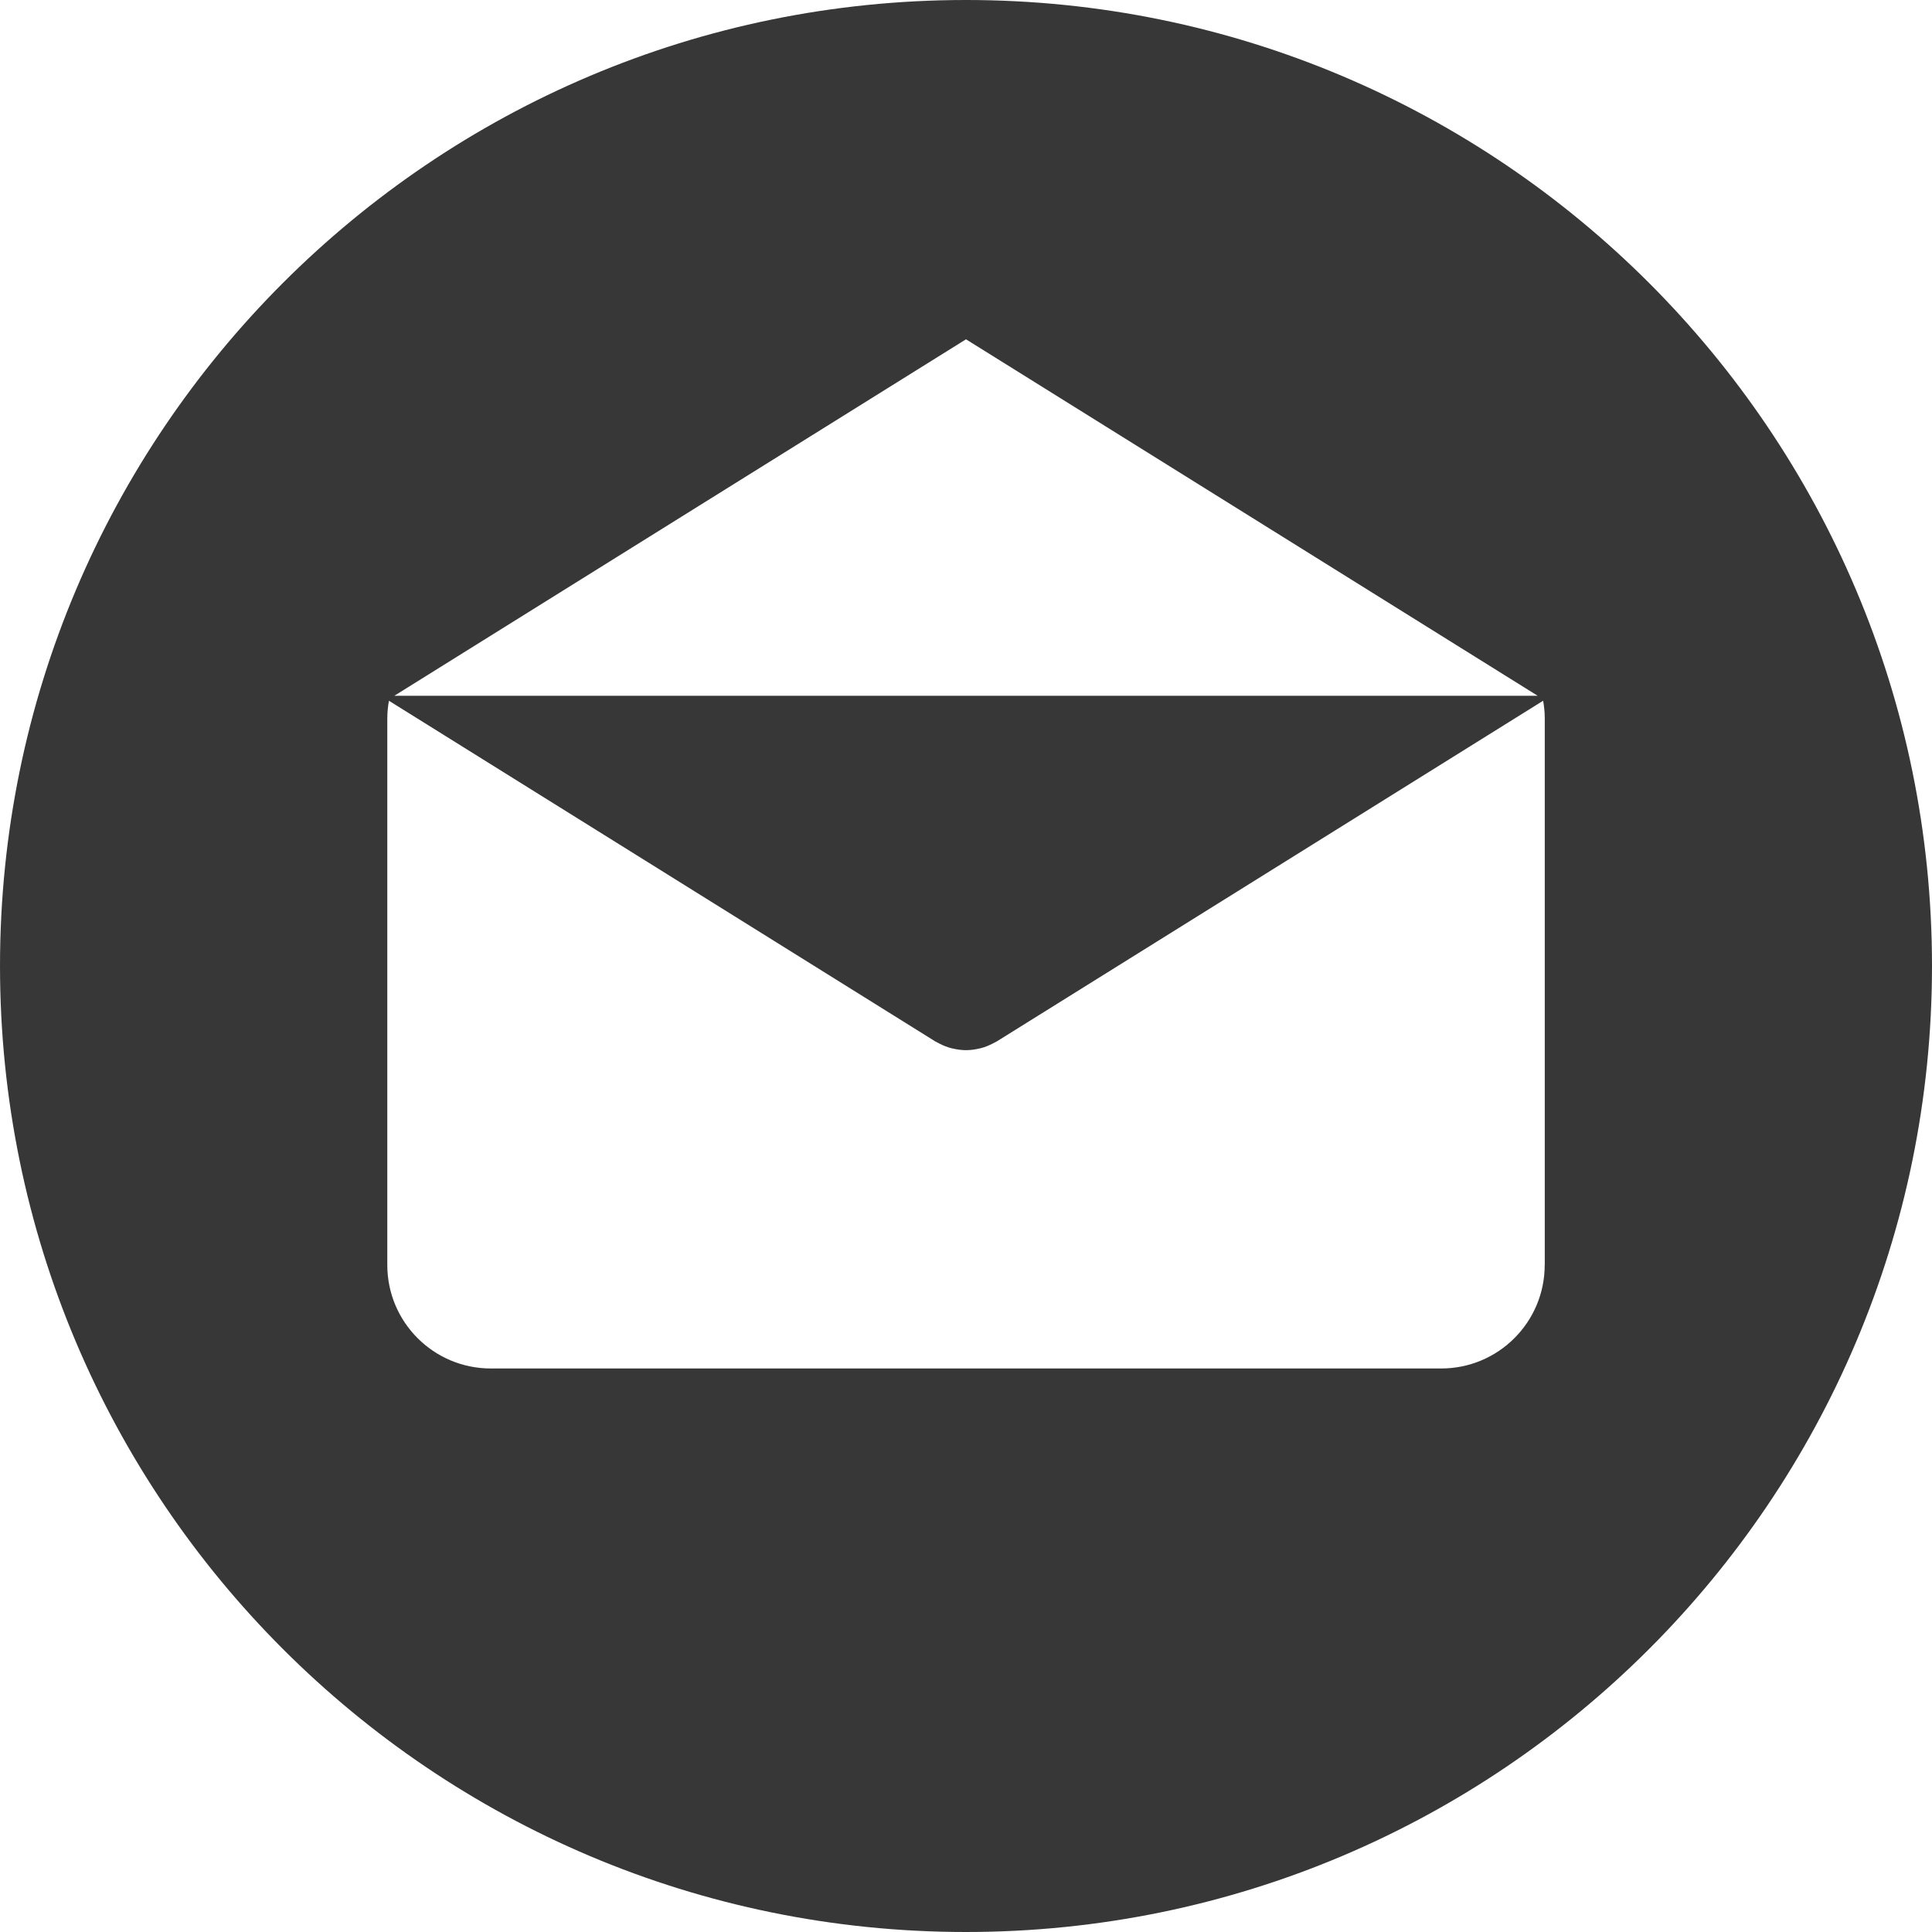
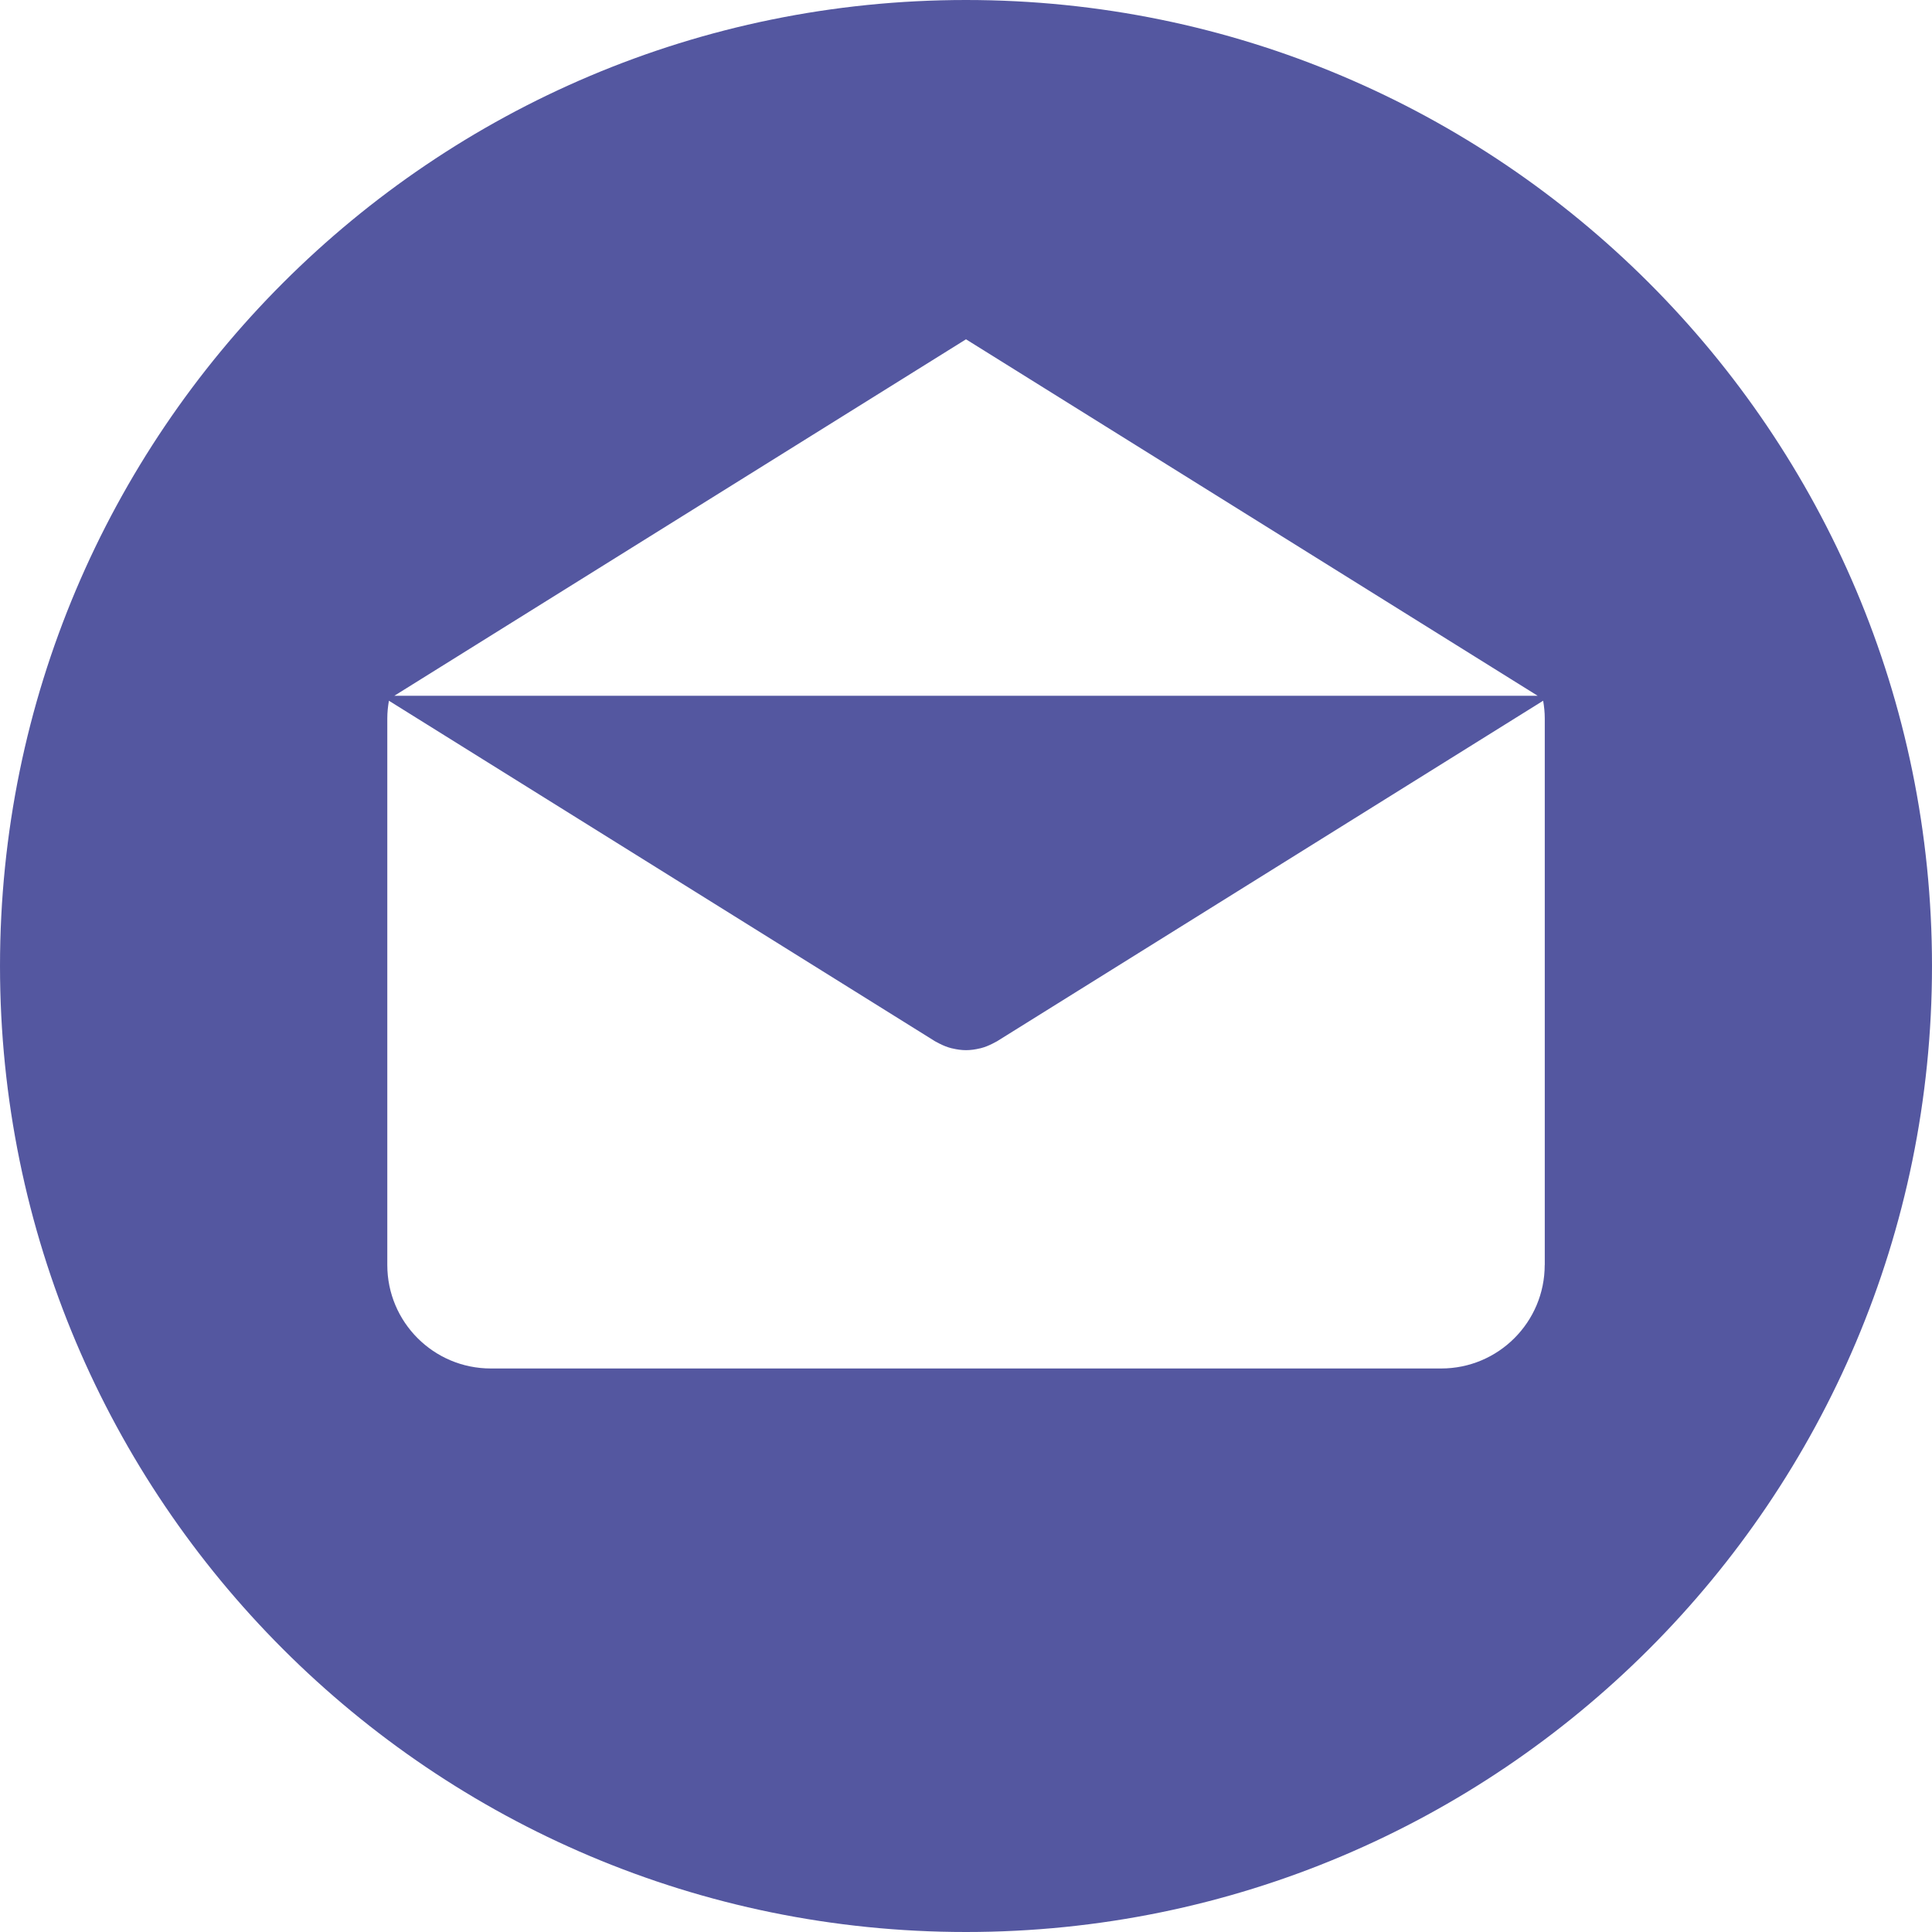
<svg xmlns="http://www.w3.org/2000/svg" version="1.1" id="Layer_1" x="0px" y="0px" viewBox="0 0 299.997 299.997" style="enable-background:new 0 0 299.997 299.997;" xml:space="preserve" width="512px" height="512px">
  <g>
    <g>
-       <path d="M149.996,0C67.157,0,0.001,67.158,0.001,149.997c0,82.837,67.156,150,149.995,150s150-67.163,150-150    C299.996,67.158,232.835,0,149.996,0z M149.999,52.686l88.763,55.35H61.236L149.999,52.686z M239.868,196.423h-0.009    c0,8.878-7.195,16.072-16.072,16.072H76.211c-8.878,0-16.072-7.195-16.072-16.072v-84.865c0-0.939,0.096-1.852,0.252-2.749    l84.808,52.883c0.104,0.065,0.215,0.109,0.322,0.169c0.112,0.062,0.226,0.122,0.34,0.179c0.599,0.309,1.216,0.558,1.847,0.721    c0.065,0.018,0.13,0.026,0.195,0.041c0.692,0.163,1.393,0.265,2.093,0.265h0.005c0.005,0,0.01,0,0.01,0    c0.7,0,1.401-0.099,2.093-0.265c0.065-0.016,0.13-0.023,0.195-0.041c0.63-0.163,1.245-0.412,1.847-0.721    c0.114-0.057,0.228-0.117,0.34-0.179c0.106-0.06,0.218-0.104,0.322-0.169l84.808-52.883c0.156,0.897,0.252,1.808,0.252,2.749    V196.423z" fill="#373737" />
+       <path d="M149.996,0C67.157,0,0.001,67.158,0.001,149.997c0,82.837,67.156,150,149.995,150s150-67.163,150-150    C299.996,67.158,232.835,0,149.996,0z M149.999,52.686l88.763,55.35H61.236L149.999,52.686z M239.868,196.423h-0.009    c0,8.878-7.195,16.072-16.072,16.072H76.211c-8.878,0-16.072-7.195-16.072-16.072v-84.865c0-0.939,0.096-1.852,0.252-2.749    l84.808,52.883c0.104,0.065,0.215,0.109,0.322,0.169c0.112,0.062,0.226,0.122,0.34,0.179c0.599,0.309,1.216,0.558,1.847,0.721    c0.065,0.018,0.13,0.026,0.195,0.041c0.692,0.163,1.393,0.265,2.093,0.265h0.005c0.005,0,0.01,0,0.01,0    c0.7,0,1.401-0.099,2.093-0.265c0.065-0.016,0.13-0.023,0.195-0.041c0.63-0.163,1.245-0.412,1.847-0.721    c0.114-0.057,0.228-0.117,0.34-0.179c0.106-0.06,0.218-0.104,0.322-0.169l84.808-52.883c0.156,0.897,0.252,1.808,0.252,2.749    V196.423z" fill="#5457a0" />
    </g>
  </g>
  <g>
</g>
  <g>
</g>
  <g>
</g>
  <g>
</g>
  <g>
</g>
  <g>
</g>
  <g>
</g>
  <g>
</g>
  <g>
</g>
  <g>
</g>
  <g>
</g>
  <g>
</g>
  <g>
</g>
  <g>
</g>
  <g>
</g>
</svg>
